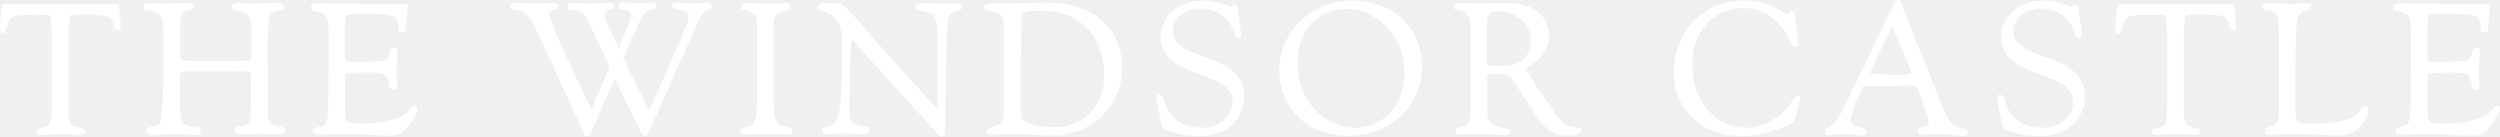
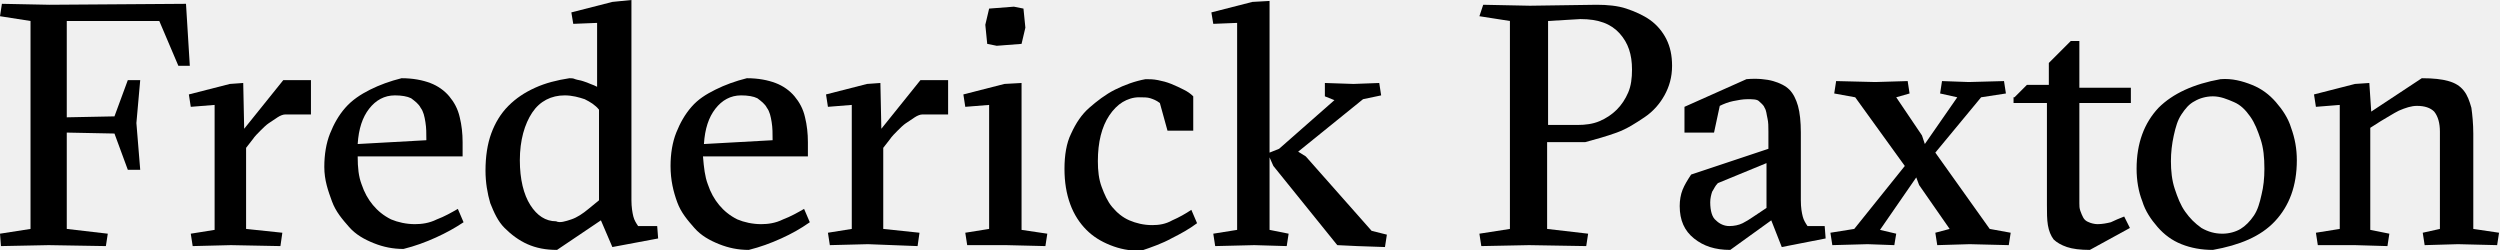
- <svg xmlns="http://www.w3.org/2000/svg" width="450.041" height="24.569" viewBox="0 0 450.041 24.569">
-   <g fill="#fff">
-     <path d="M21.518 2.122c-.069-1.181-.227-1.419-.934-1.419-.316 0-1.869.012-3.641.026-2.357.018-5.103.04-5.849.04-1.595 0-7.813-.033-9.626-.066-.41 0-.833 0-1.066.303-.225.405-.402 3.278-.402 3.748 0 .432 0 1.235.496 1.235.512 0 .762-.953.824-1.239.447-1.812.663-2.113 5.649-2.113.984 0 1.951.079 2.072.13.13.243.281 2.101.281 4.135v11.669c0 3.748-.198 4.207-1.939 4.474-.431.065-.878.134-.878.659 0 .18.071.598.731.598.142 0 .399-.021.719-.048.367-.031.818-.068 1.27-.087.416-.017.84-.041 1.199-.063.36-.02.654-.038.803-.038.651 0 1.215.033 1.71.102.093.001.862.084 1.231.124l.446.045c.516 0 .7-.31.7-.6 0-.55-.417-.704-1.041-.764-1.372-.146-1.945-.584-1.945-2.924v-12.727c-.007-3.816.272-4.507.347-4.593.031-.013.379-.126 2.878-.126 2.144 0 3.679.182 4.111.491.414.284.723.857.828 1.532.031.205.126.826.695.826.374 0 .564-.268.564-.798 0-.22-.068-.908-.161-1.787l-.072-.745M189.438 22.905c-2.829 0-5.06-1.011-5.381-1.331-.131-.152-.326-1.211-.326-2.364v-7.742l.2-7.748c.029-1.449.292-1.788 2.824-1.788 3.254 0 5.763.41 8.216 2.456 3.522 2.919 3.797 7.745 3.797 9.154.001 5.687-3.662 9.363-9.33 9.363m-1.174-22.436c-.908 0-2.133.032-3.336.063l-.125.004c-1.241.032-2.483.066-3.446.1h-2.684c-.935 0-1.503.047-1.503.698 0 .656.91.729 1.345.764 1.102.098 2.178.37 2.178 2.489v15.629c0 1.233-.239 1.611-.546 1.98-.2.17-.534.455-1.461.681-.323.071-1.078.237-1.078.859 0 .332.287.563.696.563.16 0 1.25-.104 1.459-.135 1.039-.066 2.139-.101 3.27-.101.399 0 1.674.063 3.038.168.501.024 1.007.056 1.466.084.766.046 1.37.083 1.667.083 7.3 0 12.805-5.245 12.805-12.199-.001-7.235-5.267-11.73-13.745-11.73M50.673 22.84c-1.507-.235-1.878-.324-2.29-1.242-.165-.301-.171-.546-.171-3.095l-.034-10.495c0-2.492.188-4.41.35-5.101.178-.444.318-.795 1.509-.979.52-.082 1.025-.208 1.025-.762 0-.303-.167-.663-.966-.663-.334 0-1.35 0-2.398.065-1.034.07-2.023.102-2.396.102-.166 0-.729-.034-1.291-.068-.542-.034-1.122-.067-1.358-.067-.448 0-.899.206-.899.665 0 .569.608.638.834.663 2.033.247 2.653 1.094 2.653 3.628v4.428c0 .815-.202.89-.368.952-.542.129-1.972.129-7.99.129-1.274 0-3.644 0-4.169-.187-.239-.087-.265-.491-.265-.66v-5.734c0-2.237.672-2.366 1.165-2.46.984-.196 1.317-.261 1.317-.793 0-.303-.14-.663-.799-.663-.283 0-1.075.039-1.913.08-.864.043-1.757.087-2.078.087-.209 0-.844-.016-1.502-.032-.714-.018-1.455-.036-1.717-.036-.425 0-1.066 0-1.066.699 0 .561.487.602.85.63 2.147.12 2.703.976 2.703 4.165v7.714c0 1.672-.132 6.7-.558 8.106-.188.618-.654.727-1.203.856-.987.171-1.357.236-1.357.796 0 .699.98.699 1.303.699.272 0 1.021-.049 1.813-.1.784-.05 1.594-.104 1.874-.104.272 0 1.069.035 1.858.101l.138.012c.771.063 1.5.123 1.794.123.272 0 1.102 0 1.102-.699 0-.69-.857-.697-1.186-.697h-.009c-2.309-.056-2.523-1.536-2.563-3.464l-.065-4.629c-.016-1.031.064-1.559.269-1.765.171-.174.518-.184 1.068-.184l9.569-.031c1.918 0 1.918.197 1.918.677v5.431c0 2.563-.071 3.391-1.54 3.737-1.087.245-1.379.311-1.379.792 0 .231.164.521.397.578.063.024.123.05 1.05.05.621 0 1.432-.012 2.066-.021l.906-.011c.3 0 1.067 0 1.867.034.775.034 1.586.067 1.855.067.812 0 .934-.416.934-.664.001-.327-.208-.546-.657-.66" />
-     <path d="M142.486 23.114l-.068-.039c-.162-.094-.544-.176-1.155-.3-.282-.057-.601-.121-.686-.153-.874-.362-1.281-1.87-1.281-2.775v-15.831c0-.296.093-1.783 1.939-2.019.313-.026 1.046-.089 1.046-.731 0-.282-.153-.731-.564-.731-.111 0-.538.057-.713.102-.668.032-1.831.065-2.708.065-1.378 0-2.392-.054-3.019-.1l-.56-.049-.614-.05c-.438 0-.698.235-.698.63 0 .517.271.582 1.404.856.779.203 1.479.522 1.479 2.162v14.488c0 3.475-.792 3.933-1.603 4.104-.983.204-1.314.272-1.314.827 0 .419.303.631.9.631l1.02-.034.933-.033c.971-.034 2.005-.068 2.338-.068.232 0 .885.033 1.579.069.672.032 1.374.066 1.608.066.54 0 .933-.267.933-.631 0-.188-.096-.308-.161-.386l-.035-.07zM172.266.636l-2.982.034c-.261 0-1.006-.024-1.775-.048-.822-.027-1.668-.054-1.979-.054-.695 0-.8.354-.8.566 0 .434.497.661.968.73 2.617.621 3.09.734 3.09 5.173l.001 9.606c-.018.235-.033.911-.05 1.592l-.037 1.334-.874-.934-.493-.534c-3.882-4.227-6.021-6.555-12.708-14.19-1.577-1.809-2.578-2.853-2.99-3.11-.408-.222-.557-.238-1.497-.199l-2.15-.034c-.482 0-.697.368-.697.733 0 .321.209.561.56.628.708.1 1.047.163 1.665.627 2.157 1.513 2.133 3.406 2.068 8.463l-.103 3.92-.005.149c-.066 1.824-.178 4.877-.812 6.403-.251.625-.734 1.047-1.396 1.219l-.185.045c-.814.194-1.089.261-1.089.779 0 .148.051.632.696.632.243 0 .899-.041 1.595-.084.654-.041 1.333-.084 1.56-.084.275 0 1.054.031 1.855.064.856.034 1.738.07 2.068.07.541 0 .865-.211.865-.564 0-.271-.239-.633-.554-.693-2.766-.463-3.265-.546-3.169-4.231l.134-6.66c.015-.199.05-1.179.088-2.216.041-1.153.092-2.589.1-2.684l.011-.033c.314.216.966.954 1.198 1.218l.178.198c.155.208 2.636 2.933 6.702 7.397 2.958 3.247 6.016 6.605 7.03 7.746l.158.173c.59.65.713.785 1.075.785.224 0 .463-.16.463-.396.052-.479.102-2.659.102-2.678l.268-13.917c.071-4.705.424-5.218 1.419-5.487l.175-.05c.935-.262 1.155-.323 1.155-.807-.002-.14-.066-.597-.902-.597M127.196.503l-.558.031-.599.034c-.565.034-1.16.068-1.359.068l-.593-.038c-.269-.022-.586-.046-.888-.061-.608-.067-1.186-.101-1.337-.101-.584 0-.935.21-.935.563 0 .209.164.481.651.626l.101.019c1.908.361 2.268.456 2.268 1.299 0 .576-.152 1.194-1.018 3.149l-4.596 10.502c-.427 1.037-1.126 2.54-1.52 3.134l-.688-1.237-3.906-7.881.592-1.523 2.278-5.097c.92-2.025 1.384-2.106 2.082-2.228.638-.097.96-.343.96-.731 0-.189-.066-.63-.697-.63l-.366.049-.39.053c-.479.032-1.352.065-1.927.065-.158 0-.641-.03-1.144-.061-.566-.035-1.159-.071-1.372-.071-.372 0-.866.062-.866.595 0 .681.604.751.993.798.621.096 1.255.289 1.255.981 0 .207-.107.514-.17.697l-.047.146-1.242 3.188c-.314.829-.576 1.512-.729 1.829-.213-.392-.583-1.171-.732-1.508l-1.444-3.162c-.08-.159-.341-.73-.341-1.426 0-.605.387-.724.899-.815.365-.08.743-.162.743-.593 0-.436-.266-.729-.684-.729h-.001l-.932.08c-.631.065-1.494.153-2.804.153-.205 0-.826-.041-1.426-.081-.675-.044-1.312-.086-1.56-.086-.31 0-1.033 0-1.033.663 0 .665.471.665 1.067.665 1.316 0 2.01.522 2.747 2.063l3.809 8.143-2.44 5.736c-.22.571-.64 1.484-.866 1.822-.181-.252-.499-.867-.95-1.836l-4.506-9.718-1.509-3.6c-.243-.575-.65-1.538-.65-2 0-.269.345-.482.985-.612.237-.037.792-.122.792-.596 0-.463-.336-.698-1-.698-.172 0-.752.022-1.378.045-.722.027-1.505.056-1.774.056-.273 0-1.079-.036-1.833-.101l-.455-.019c-.597-.026-1.111-.047-1.302-.047-.536 0-.897.267-.897.665 0 .578.703.66 1.01.696.977.086 1.937.328 2.941 2.303l1.271 2.576 8.151 17.759h.775l4.289-9.735.088-.188.173-.366c.103.18.271.497.544 1.054l4.5 9.167h.802l9.026-20.179c.293-.684.838-1.957 1.598-2.275.584-.226.905-.351.905-.812.001-.148-.059-.631-.831-.631M74.645 19.048c-.315 0-.517.242-.844.672-1.713 2.215-6.301 2.546-8.883 2.546-2.612 0-2.823-.237-2.823-3.159v-4.392c0-.958.021-1.374.123-1.464.147-.075 1.203-.221 4.144-.221 3.264 0 3.425.38 3.729 2.396.091.573.31.759.898.759.496 0 .496-.365.496-.631 0-.192-.035-.732-.07-1.258-.032-.487-.063-.964-.063-1.124 0-.734.032-1.214.085-2.008l.082-1.298.035-.585c0-.443-.237-.766-.564-.766-.587 0-.704.398-.795.924-.152.939-.538 1.382-1.297 1.524l-4.393.201-.641.014c-1.13 0-1.564-.128-1.629-.188-.07-.117-.173-.762-.173-1.775v-3.588c0-1.658.135-2.647.394-2.933.218-.219.626-.259 2.731-.259 3.912 0 5.395.197 6.057.76.373.53.455.842.455 1.761 0 .491.052.933.699.933.176 0 .264-.047.42-.13l.076-.039.038-.076c.121-.239.172-.907.329-3.183l.122-1.651-5.917-.107h-2.515c-3.176 0-5.791-.034-6.697-.064-.227-.038-.271-.052-.379-.037-1.121 0-1.424.044-1.56.114-.199.069-.313.269-.313.551 0 .657.655.76 1.105.83 1.416.164 2.049.712 2.049 3.53v5.802c0 .549-.019 2.075-.036 3.562-.016 1.42-.032 2.805-.032 3.28 0 3.315-.08 4.288-1.868 4.638-.446.09-.848.212-.848.728 0 .596.65.596 1.403.596.211 0 .595-.018 1.062-.04.428-.019.928-.043 1.436-.059 1.033-.034 2.064-.068 2.398-.068.537 0 2.133.064 3.772.167 1.702.11 3.138.202 3.471.202 1.806 0 2.615-.426 3.768-1.985.603-.822 1.493-2.283 1.493-2.804.001-.354-.218-.598-.53-.598M242.595 1.595c4.941 0 10.232 4.625 10.232 11.51 0 6.499-4.44 9.899-8.826 9.899-4.32 0-10.402-3.591-10.402-11.576 0-5.972 3.53-9.833 8.996-9.833m.737-1.463c-7.313 0-13.042 5.551-13.042 12.636 0 5.619 3.935 11.665 12.571 11.665 7.489 0 13.141-5.417 13.141-12.602 0-5.635-3.966-11.699-12.67-11.699M368.036 10.209c-4.128-1.399-5.592-2.616-5.592-4.651 0-2.431 2.569-4.063 4.972-4.063 2.887 0 5.374 1.823 6.048 4.432.162.632.424.967.758.967.313 0 .531-.245.531-.595 0-.43-.334-2.699-.338-2.717-.068-.549-.306-2.361-.431-2.57-.039-.076-.142-.275-.398-.275-.312 0-.441.254-.495.362l-.053.147-.779-.25-.778-.248c-1.31-.436-2.498-.648-3.631-.648-4.316 0-7.574 2.808-7.574 6.532 0 3.609 2.636 5.234 7.186 6.821 4.283 1.51 5.727 2.749 5.727 4.916 0 1.864-1.527 4.637-5.738 4.637-3.914 0-5.953-2.497-6.56-4.846-.167-.556-.398-1.125-.853-1.125-.159 0-.531.062-.531.632 0 .204.753 4.52 1.067 5.113.412.821 3.765 1.723 6.405 1.723 6.586 0 8.345-4.508 8.345-7.17-.001-4.252-3.601-5.851-7.288-7.124M216.721 10.209c-4.128-1.4-5.591-2.617-5.591-4.651 0-2.431 2.569-4.063 4.971-4.063 2.885 0 5.373 1.823 6.05 4.429.109.442.328.97.757.97.313 0 .53-.245.53-.595 0-.39-.271-2.276-.337-2.716-.03-.239-.293-2.344-.429-2.568-.039-.076-.14-.278-.401-.278-.315 0-.447.266-.492.36l-.056.149-.764-.245-.795-.254c-1.307-.435-2.493-.647-3.628-.647-4.316 0-7.574 2.808-7.574 6.532 0 3.609 2.635 5.234 7.186 6.821 4.282 1.509 5.728 2.749 5.728 4.916 0 1.864-1.529 4.637-5.743 4.637-3.911 0-5.949-2.497-6.555-4.846-.169-.556-.403-1.125-.855-1.125-.159 0-.529.062-.529.632 0 .205.753 4.522 1.067 5.113.407.821 3.76 1.723 6.404 1.723 6.586 0 8.343-4.508 8.343-7.17-.001-4.254-3.601-5.851-7.287-7.124M387.637 23.838l.005.01-.036.02.031-.03zm14.681-21.715c-.067-1.181-.225-1.42-.933-1.42-.315 0-1.867.012-3.64.026-2.356.018-5.104.04-5.851.04-1.597 0-7.813-.033-9.625-.066-.408 0-.829 0-1.066.303-.227.404-.405 3.278-.405 3.748 0 .432 0 1.235.499 1.235.513 0 .762-.953.824-1.239.446-1.812.661-2.113 5.649-2.113.984 0 1.952.079 2.073.13.129.243.278 2.102.278 4.135v11.669c0 3.748-.196 4.208-1.936 4.473-.435.066-.881.135-.881.66 0 .18.071.598.73.598.144 0 .401-.022.72-.049.367-.03.82-.067 1.271-.087.413-.016.837-.041 1.195-.062.361-.021.656-.039.809-.039.651 0 1.214.033 1.707.101.094.002.868.084 1.24.125l.438.044c.517 0 .7-.309.7-.598 0-.551-.418-.705-1.043-.765-1.37-.146-1.942-.584-1.942-2.925v-12.728c-.009-3.814.271-4.504.346-4.59.031-.013.378-.126 2.881-.126 2.142 0 3.677.182 4.108.491.413.285.725.858.828 1.534.032.203.129.824.696.824.374 0 .562-.268.562-.798 0-.217-.067-.896-.157-1.759l-.075-.772M449.511 19.048c-.312 0-.504.23-.847.672-1.712 2.215-6.297 2.546-8.878 2.546-2.612 0-2.822-.237-2.822-3.159v-4.392c0-.959.019-1.375.122-1.464.147-.076 1.203-.221 4.142-.221 3.265 0 3.426.38 3.732 2.394.085.575.304.762.894.762.499 0 .499-.365.499-.631 0-.192-.036-.732-.07-1.258-.031-.487-.062-.964-.062-1.124 0-.756.032-1.251.087-2.074l.078-1.232.036-.584c0-.443-.239-.766-.567-.766-.582 0-.699.398-.795.924-.15.939-.536 1.382-1.294 1.524l-4.395.201-.642.014c-1.126 0-1.56-.128-1.628-.191-.07-.115-.173-.758-.173-1.772v-3.59c0-1.657.135-2.646.393-2.932.221-.22.628-.26 2.733-.26 3.914 0 5.396.197 6.057.76.373.53.454.842.454 1.761 0 .491.055.933.7.933.175 0 .262-.046.419-.129l.079-.04.039-.078c.115-.232.168-.849.326-3.182l.121-1.65-5.914-.107h-2.518c-3.178 0-5.791-.034-6.695-.064l-.378-.037c-1.123 0-1.428.044-1.563.115-.196.068-.311.268-.311.55 0 .658.656.76 1.104.83 1.416.164 2.046.712 2.046 3.53v5.802c0 .549-.017 2.075-.032 3.562-.017 1.419-.031 2.805-.031 3.279 0 3.315-.079 4.288-1.87 4.638-.447.089-.849.212-.849.728 0 .596.65.596 1.403.596.21 0 .594-.018 1.058-.039.432-.02.932-.044 1.434-.06 1.036-.034 2.072-.068 2.405-.068.535 0 2.132.064 3.771.167 1.702.11 3.138.202 3.472.202 1.806 0 2.614-.427 3.767-1.985.603-.822 1.494-2.282 1.494-2.804 0-.353-.22-.597-.531-.597M425.868 19.083c-.311 0-.411.126-.748.546l-.104.132c-.479.67-1.285 1.275-2.163 1.619-2.1.833-5.604.922-7.015.922-1.77 0-2.62-.081-2.62-1.919v-7.646c0-9.254.339-9.712.828-10.377.329-.332.346-.334 1.109-.479l.094-.018c.313-.058.786-.145.786-.762 0-.17-.062-.564-.632-.564-.241 0-.884.048-1.565.099-.676.05-1.374.103-1.62.103-.33 0-1.463-.06-2.373-.108-.637-.033-1.173-.061-1.283-.061-1.104 0-1.335.361-1.335.665 0 .567.664.612.943.631 1.707.145 2.074.89 2.074 4.198v14.32c0 .778-.222 2.142-1.712 2.53-.578.145-.804.366-.804.792 0 .563.649.563 1 .563.159 0 .46-.018.83-.04.345-.021.753-.046 1.171-.062.856-.069 1.675-.101 1.958-.101.504 0 1.912.056 3.403.113l.538.022c1.749.104 3.428.167 4.038.167 1.889 0 3.03-.372 3.939-1.281.788-.756 1.79-2.527 1.79-3.442.002-.327-.221-.562-.527-.562M275.564 7.369c0 1.458-.533 2.643-1.583 3.523-.508.413-1.207.979-4.293.979-2.016 0-2.016-.32-2.016-.577v-5.97c0-2.953.199-3.258 2.152-3.258 2.783 0 5.74 1.859 5.74 5.303m7.975 15.535c-1.037 0-1.929-.441-2.646-1.31l-.961-1.194-2.748-3.955c-.499-.731-1.584-2.44-2.513-4.056 2.222-1.407 4.17-2.953 4.17-5.925 0-1.783-.759-5.929-7.777-5.929-.345 0-1.321.024-2.321.049-1.045.025-2.113.052-2.508.052l-.415-.01c-.324-.011-.77-.024-1.203-.024h-.014c-.709-.034-1.451-.034-1.721-.034-.71 0-1.102 0-1.102.733 0 .455.412.542.862.595 1.322.197 2.122.591 2.122 4.403v11.367c0 4.759-.386 4.839-1.565 5.084l-.099.028c-.362.103-1.118.314-1.118.892 0 .53.752.53 1 .53.261 0 1.026-.032 1.779-.064l.078-.003c.799-.034 1.598-.068 1.897-.068.273 0 1.115.062 1.928.122l.165.013c.948.07 1.825.135 2.168.135.588 0 .967-.234.967-.599 0-.588-.675-.657-1.046-.695-2.834-.232-3.215-1.625-3.215-2.959v-5.635c0-1.077.191-1.112 1.214-1.112 2.18 0 2.78.077 3.234.788l4.461 6.739c1.68 2.57 3.171 3.571 5.317 3.571 1 0 2.678-.116 2.678-.897.002-.632-.334-.632-1.068-.632M323.549 17.271c-.275 0-.541.298-1.296 1.451l-.217.323c-2.048 2.553-4.836 3.96-7.846 3.96-5.362 0-9.562-4.938-9.562-11.24 0-7.117 4.652-10.303 9.263-10.303 5.175 0 7.536 4.089 8.313 5.848.456 1.03.761 1.161.976 1.161.258 0 .533-.157.533-.598 0-.348-.166-1.607-.319-2.76l-.091-.809c-.149-1.6-.174-1.847-.268-2.038-.037-.079-.139-.288-.392-.288-.176 0-.351.129-.525.393-.153.245-.221.245-.273.245-.177-.021-.932-.479-1.294-.698l-.532-.312c-1.887-1.014-3.813-1.506-5.893-1.506-8.407 0-12.806 6.493-12.806 12.906 0 6.768 5.031 11.496 12.235 11.496 4.29 0 9.06-2.229 9.334-2.561.278-.391 1.123-3.759 1.123-4.108.001-.465-.251-.562-.463-.562M344.125 13.159c-.125.155-1.078.323-2.399.323-.903 0-4.549-.115-5.039-.273l-.038-.024-.013-.009c.028-.114.111-.327.245-.637l.053-.124 3.254-6.846.357-.763c.164.198.464.847.567 1.073l.104.219 2.312 5.465c.379.895.583 1.514.597 1.596m9.375 10.001l-.104-.021c-1.76-.219-2.511-1.198-3.281-2.929l-.935-2.135-2.617-6.747-2.279-5.497-1.578-4.023c-.264-.685-.368-.977-.43-1.145-.071-.201-.082-.232-.213-.512l-.07-.151h-.618l-.229.374c-.138.222-.283.453-.462.814l-8.786 18.242c-.303.622-1.223 2.518-2.556 3.382l-.073.049c-.649.421-.784.508-.784.845 0 .396.294.663.731.663.083 0 .312-.022 1.393-.207.476-.095.891-.095 1.224-.095.465 0 .911.034 1.69.095.162.033 1.56.207 1.662.207.456 0 .799-.272.799-.631 0-.144-.031-.266-.188-.465l-.052-.049c-.13-.096-.549-.213-1.22-.34-.506-.16-1.356-.533-1.356-1.226 0-1.109 1.113-3.747 1.815-5.149.435-.871.582-1.008.857-1.029l.054-.006c.265-.015 1.812-.025 4.017-.025.249 0 .974-.017 1.707-.033.75-.018 1.512-.035 1.782-.035 1.484 0 1.603.015 1.834.634l1.404 3.81.114.342c.165.489.444 1.308.444 1.827 0 .187 0 .757-1.156.95-.327.054-.823.136-.823.594 0 .304.266.765.665.765.14 0 1.027-.146 1.139-.169.553-.065 1.051-.065 1.579-.065 1.002 0 1.673.079 2.601.191l.736.092c.54.071.895.118 1.323.118.686 0 1.035-.212 1.035-.63.002-.526-.479-.619-.795-.68" />
+ <svg xmlns="http://www.w3.org/2000/svg" version="1.1" id="Layer_1" x="0px" y="0px" viewBox="0 0 262.1 26.2" style="enable-background:new 0 0 262.1 26.2;" xml:space="preserve">
+   <g>
+     <path d="M0,24.5L3.2,24V2.2L0,1.7l0.2-1.3l5,0.1l14.3-0.1l0.4,6.5h-1.2l-2-4.7L7,2.2v10.1l5-0.1l1.4-3.8h1.3l-0.4,4.5l0.4,4.9h-1.3   l-1.4-3.8l-5-0.1V24l4.3,0.5l-0.2,1.3l-6-0.1l-5,0.1L0,24.5z" />
+     <path d="M29.7,8.4h2.9V12h-2.7c-0.2,0-0.5,0.1-0.8,0.3c-0.3,0.2-0.6,0.4-0.9,0.6c-0.3,0.2-0.6,0.5-0.9,0.8   c-0.3,0.3-0.6,0.6-0.8,0.9l-0.7,0.9V24l3.8,0.4l-0.2,1.4l-5.2-0.1l-4,0.1L20,24.5l2.5-0.4V11L20,11.2l-0.2-1.3l4.3-1.1l1.4-0.1   l0.1,4.8L29.7,8.4z" />
+     <path d="M37.9,19.3c0.3,0.9,0.7,1.6,1.2,2.2c0.5,0.6,1.1,1.1,1.9,1.5c0.7,0.3,1.6,0.5,2.5,0.5c0.7,0,1.5-0.1,2.3-0.5   c0.8-0.3,1.5-0.7,2.2-1.1l0.6,1.4c-0.9,0.6-1.8,1.1-2.9,1.6s-2.2,0.9-3.4,1.2c-1.1,0-2.1-0.2-3.1-0.6c-1-0.4-1.9-0.9-2.6-1.7   s-1.4-1.6-1.8-2.7S34,18.9,34,17.5c0-1.3,0.2-2.5,0.6-3.5c0.4-1,0.9-1.9,1.6-2.7s1.6-1.4,2.6-1.9s2.1-0.9,3.3-1.2   c1.2,0,2.2,0.2,3,0.5c0.8,0.3,1.5,0.8,2,1.4s0.9,1.3,1.1,2.2c0.2,0.8,0.3,1.7,0.3,2.6v1.5h-11C37.5,17.6,37.6,18.5,37.9,19.3z    M44.6,12.8c-0.1-0.6-0.2-1.1-0.5-1.5c-0.2-0.4-0.6-0.7-1-1c-0.4-0.2-1-0.3-1.7-0.3c-1.1,0-2,0.5-2.7,1.4c-0.7,0.9-1.1,2.1-1.2,3.7   l7.2-0.4C44.7,14,44.7,13.4,44.6,12.8z" />
+     <path d="M66.4,22.7c0.1,0.4,0.3,0.7,0.5,1h2L69,25l-4.8,0.9L63,23.1l-4.6,3.1c-1.2,0-2.2-0.2-3.1-0.6c-0.9-0.4-1.7-1-2.4-1.7   s-1.1-1.6-1.5-2.6c-0.3-1-0.5-2.2-0.5-3.4c0-1.5,0.2-2.8,0.6-3.9c0.4-1.1,1-2.1,1.8-2.9s1.7-1.4,2.8-1.9c1.1-0.5,2.3-0.8,3.6-1   c0.2,0,0.4,0,0.6,0.1c0.3,0.1,0.5,0.1,0.8,0.2c0.3,0.1,0.6,0.2,0.8,0.3c0.3,0.1,0.5,0.2,0.7,0.3V2.4l-2.5,0.1l-0.2-1.2l4.3-1.1   L66.2,0v21C66.2,21.7,66.3,22.3,66.4,22.7z M59.9,23c0.6-0.2,1.2-0.6,1.8-1.1l1.1-0.9v-9.5c-0.4-0.5-0.9-0.8-1.5-1.1   C60.7,10.2,60,10,59.2,10c-1.4,0-2.6,0.6-3.4,1.8s-1.3,2.9-1.3,5c0,2,0.4,3.6,1.1,4.7c0.7,1.1,1.6,1.7,2.7,1.7   C58.7,23.4,59.3,23.2,59.9,23z" />
+     <path d="M74.2,19.3c0.3,0.9,0.7,1.6,1.2,2.2c0.5,0.6,1.1,1.1,1.9,1.5c0.7,0.3,1.6,0.5,2.5,0.5c0.7,0,1.5-0.1,2.3-0.5   c0.8-0.3,1.5-0.7,2.2-1.1l0.6,1.4C83.9,24,83,24.5,81.9,25s-2.2,0.9-3.4,1.2c-1.1,0-2.1-0.2-3.1-0.6c-1-0.4-1.9-0.9-2.6-1.7   s-1.4-1.6-1.8-2.7s-0.7-2.3-0.7-3.8c0-1.3,0.2-2.5,0.6-3.5c0.4-1,0.9-1.9,1.6-2.7S74,9.9,75,9.4s2.1-0.9,3.3-1.2   c1.2,0,2.2,0.2,3,0.5c0.8,0.3,1.5,0.8,2,1.4s0.9,1.3,1.1,2.2c0.2,0.8,0.3,1.7,0.3,2.6v1.5h-11C73.8,17.6,73.9,18.5,74.2,19.3z    M80.9,12.8c-0.1-0.6-0.2-1.1-0.5-1.5c-0.2-0.4-0.6-0.7-1-1c-0.4-0.2-1-0.3-1.7-0.3c-1.1,0-2,0.5-2.7,1.4c-0.7,0.9-1.1,2.1-1.2,3.7   l7.2-0.4C81,14,81,13.4,80.9,12.8z" />
+     <path d="M96.5,8.4h2.9V12h-2.7c-0.2,0-0.5,0.1-0.8,0.3c-0.3,0.2-0.6,0.4-0.9,0.6c-0.3,0.2-0.6,0.5-0.9,0.8   c-0.3,0.3-0.6,0.6-0.8,0.9l-0.7,0.9V24l3.8,0.4l-0.2,1.4L91,25.6l-4,0.1l-0.2-1.3l2.5-0.4V11l-2.5,0.2l-0.2-1.3l4.3-1.1l1.4-0.1   l0.1,4.8L96.5,8.4z" />
+     <path d="M101.4,25.7l-0.2-1.3l2.5-0.4V11l-2.5,0.2l-0.2-1.3l4.3-1.1l1.8-0.1v15.4l2.7,0.4l-0.2,1.3l-4.1-0.1L101.4,25.7z    M106.3,0.7l1,0.2l0.2,2l-0.4,1.7l-2.6,0.2l-1-0.2l-0.2-2l0.4-1.7L106.3,0.7z" />
+     <path d="M120.6,10.3c-0.3-0.1-0.7-0.1-1.2-0.1c-0.6,0-1.2,0.2-1.7,0.5c-0.5,0.3-1,0.8-1.4,1.4s-0.7,1.3-0.9,2.1s-0.3,1.7-0.3,2.7   c0,1,0.1,1.9,0.4,2.7c0.3,0.8,0.6,1.5,1.1,2.1c0.5,0.6,1.1,1.1,1.8,1.4s1.5,0.5,2.4,0.5c0.7,0,1.4-0.1,2.1-0.5   c0.7-0.3,1.4-0.7,2-1.1l0.6,1.4c-0.8,0.6-1.7,1.1-2.7,1.6c-0.9,0.5-2,0.9-3.2,1.3c-1.2,0-2.2-0.2-3.2-0.6s-1.8-0.9-2.5-1.6   s-1.3-1.6-1.7-2.7c-0.4-1.1-0.6-2.3-0.6-3.7c0-1.4,0.2-2.7,0.7-3.7c0.5-1.1,1.1-2,1.9-2.7s1.7-1.4,2.7-1.9c1-0.5,2.1-0.9,3.2-1.1   c0.4,0,0.8,0,1.3,0.1c0.5,0.1,0.9,0.2,1.4,0.4c0.5,0.2,0.9,0.4,1.3,0.6c0.4,0.2,0.7,0.4,1,0.7v3.6h-2.7l-0.8-2.9   C121.2,10.5,120.9,10.4,120.6,10.3z" />
+     <path d="M140.2,25.7l-6.7-8.3l-0.4-0.9v7.6l2,0.4l-0.2,1.3l-3.4-0.1l-4.1,0.1l-0.2-1.3l2.5-0.4V2.4l-2.5,0.1L127,1.3l4.3-1.1   l1.8-0.1v15.9l1-0.4l5.8-5.1l-1-0.4V8.7l3,0.1l2.7-0.1l0.2,1.3l-1.9,0.4l-6.8,5.5l0.8,0.5l6.9,7.8l1.6,0.4l-0.2,1.3l-2.9-0.1   L140.2,25.7z" />
+     <path d="M155.5,0.5l4.9,0.1l7-0.1c1.1,0,2.2,0.1,3.1,0.4s1.8,0.7,2.5,1.2c0.7,0.5,1.3,1.2,1.7,2c0.4,0.8,0.6,1.7,0.6,2.8   c0,1.2-0.3,2.2-0.8,3.1c-0.5,0.9-1.2,1.7-2.1,2.3c-0.9,0.6-1.8,1.2-2.9,1.6c-1.1,0.4-2.2,0.7-3.3,1h-4V24l4.3,0.5l-0.2,1.3l-6-0.1   l-5,0.1l-0.2-1.3l3.2-0.5V2.2l-3.2-0.5L155.5,0.5z M165.4,13.1c0.8,0,1.6-0.1,2.3-0.4c0.7-0.3,1.3-0.7,1.8-1.2   c0.5-0.5,0.9-1.1,1.2-1.8c0.3-0.7,0.4-1.5,0.4-2.4c0-1.6-0.4-2.8-1.3-3.8c-0.9-1-2.2-1.5-4.1-1.5l-3.4,0.2v10.9H165.4z" />
+     <path d="M185.9,8.5c0.7,0.2,1.3,0.5,1.7,0.9c0.4,0.4,0.7,1,0.9,1.7s0.3,1.7,0.3,2.8V21c0,0.8,0.1,1.3,0.2,1.7   c0.1,0.4,0.3,0.7,0.5,1h1.8l0.1,1.3l-4.6,0.9l-1.1-2.8l-4.3,3.1c-1.6,0-2.8-0.4-3.8-1.2s-1.5-1.9-1.5-3.4c0-0.6,0.1-1.2,0.3-1.7   s0.5-1,0.9-1.6l8.1-2.7v-1.8c0-0.5,0-1-0.1-1.4s-0.1-0.8-0.3-1.1c-0.1-0.3-0.4-0.5-0.6-0.7s-0.7-0.2-1.2-0.2s-1,0.1-1.5,0.2   c-0.5,0.1-1,0.3-1.4,0.5l-0.6,2.8h-3.1v-2.7l6.5-2.9C184.2,8.2,185.2,8.3,185.9,8.5z M180.1,19.2c-0.3,0.3-0.4,0.6-0.6,0.9   c-0.1,0.3-0.2,0.7-0.2,1.1c0,0.9,0.2,1.6,0.6,1.9c0.4,0.4,0.9,0.6,1.4,0.6c0.5,0,1-0.1,1.4-0.3c0.4-0.2,0.7-0.4,1-0.6l1.5-1v-4.7   L180.1,19.2z" />
+     <path d="M198.6,25.7l-2.8-0.1l-3.7,0.1l-0.2-1.3l2.5-0.4l5.3-6.6l-5.2-7.2l-2.2-0.4l0.2-1.3l4.1,0.1l3.4-0.1l0.2,1.3l-1.4,0.4   l2.7,4l0.3,0.9l3.4-4.9l-1.8-0.4l0.2-1.3l2.8,0.1l3.7-0.1l0.2,1.3l-2.6,0.4l-4.8,5.8l5.7,8l2.2,0.4l-0.2,1.3l-4.1-0.1l-3.4,0.1   l-0.2-1.3l1.5-0.4l-3.2-4.6l-0.3-0.8l-3.8,5.5l1.7,0.4L198.6,25.7z" />
+     <path d="M211.2,10.2l1.3-1.3h2.3V6.6l2.3-2.3h0.9v4.9h5.4v1.6h-5.4v10.5c0,0.3,0,0.5,0.1,0.8s0.2,0.5,0.3,0.7   c0.1,0.2,0.3,0.4,0.6,0.5c0.2,0.1,0.6,0.2,0.9,0.2c0.5,0,1-0.1,1.4-0.2c0.4-0.2,0.9-0.4,1.4-0.6l0.6,1.2l-4.2,2.3   c-1,0-1.8-0.1-2.4-0.3c-0.6-0.2-1.1-0.5-1.4-0.8c-0.3-0.4-0.5-0.9-0.6-1.5c-0.1-0.6-0.1-1.3-0.1-2.1V10.8h-3.5V10.2z" />
+     <path d="M236.1,8.9c1,0.4,1.8,1,2.5,1.8c0.7,0.8,1.3,1.7,1.6,2.7c0.4,1.1,0.6,2.2,0.6,3.4c0,2.7-0.8,4.8-2.3,6.4s-3.7,2.5-6.5,3   c-1.2,0-2.3-0.2-3.3-0.6c-1-0.4-1.8-1-2.5-1.8s-1.3-1.7-1.6-2.7c-0.4-1-0.6-2.2-0.6-3.4c0-2.7,0.8-4.8,2.3-6.4   c1.5-1.5,3.7-2.5,6.5-3C234,8.2,235.1,8.5,236.1,8.9z M228,19.8c0.3,0.9,0.6,1.7,1.1,2.4c0.5,0.7,1,1.2,1.7,1.7   c0.7,0.4,1.4,0.6,2.2,0.6c0.7,0,1.4-0.2,1.9-0.5c0.5-0.3,1-0.8,1.4-1.4s0.6-1.3,0.8-2.2c0.2-0.8,0.3-1.7,0.3-2.7   c0-1.2-0.1-2.2-0.4-3.1c-0.3-0.9-0.6-1.7-1.1-2.4c-0.5-0.7-1-1.2-1.7-1.5s-1.4-0.6-2.2-0.6c-0.7,0-1.4,0.2-1.9,0.5   c-0.6,0.3-1,0.8-1.4,1.4c-0.4,0.6-0.6,1.3-0.8,2.2s-0.3,1.8-0.3,2.7C227.6,17.9,227.7,18.9,228,19.8z" />
+     <path d="M243,25.7l-0.2-1.3l2.5-0.4V11l-2.5,0.2l-0.2-1.3l4.3-1.1l1.5-0.1l0.2,3l5.3-3.5c1.2,0,2.1,0.1,2.8,0.3s1.2,0.5,1.6,1   s0.6,1.1,0.8,1.8c0.1,0.7,0.2,1.7,0.2,2.7v10l2.7,0.4l-0.2,1.3l-4.1-0.1l-3.5,0.1l-0.2-1.3l1.8-0.4V13.8c0-0.9-0.2-1.6-0.6-2.1   c-0.4-0.4-1-0.6-1.8-0.6c-0.6,0-1.2,0.2-1.9,0.5c-0.6,0.3-1.2,0.7-1.9,1.1l-1.1,0.7v10.7l2,0.4l-0.2,1.3l-3.4-0.1L243,25.7z" />
  </g>
</svg>
